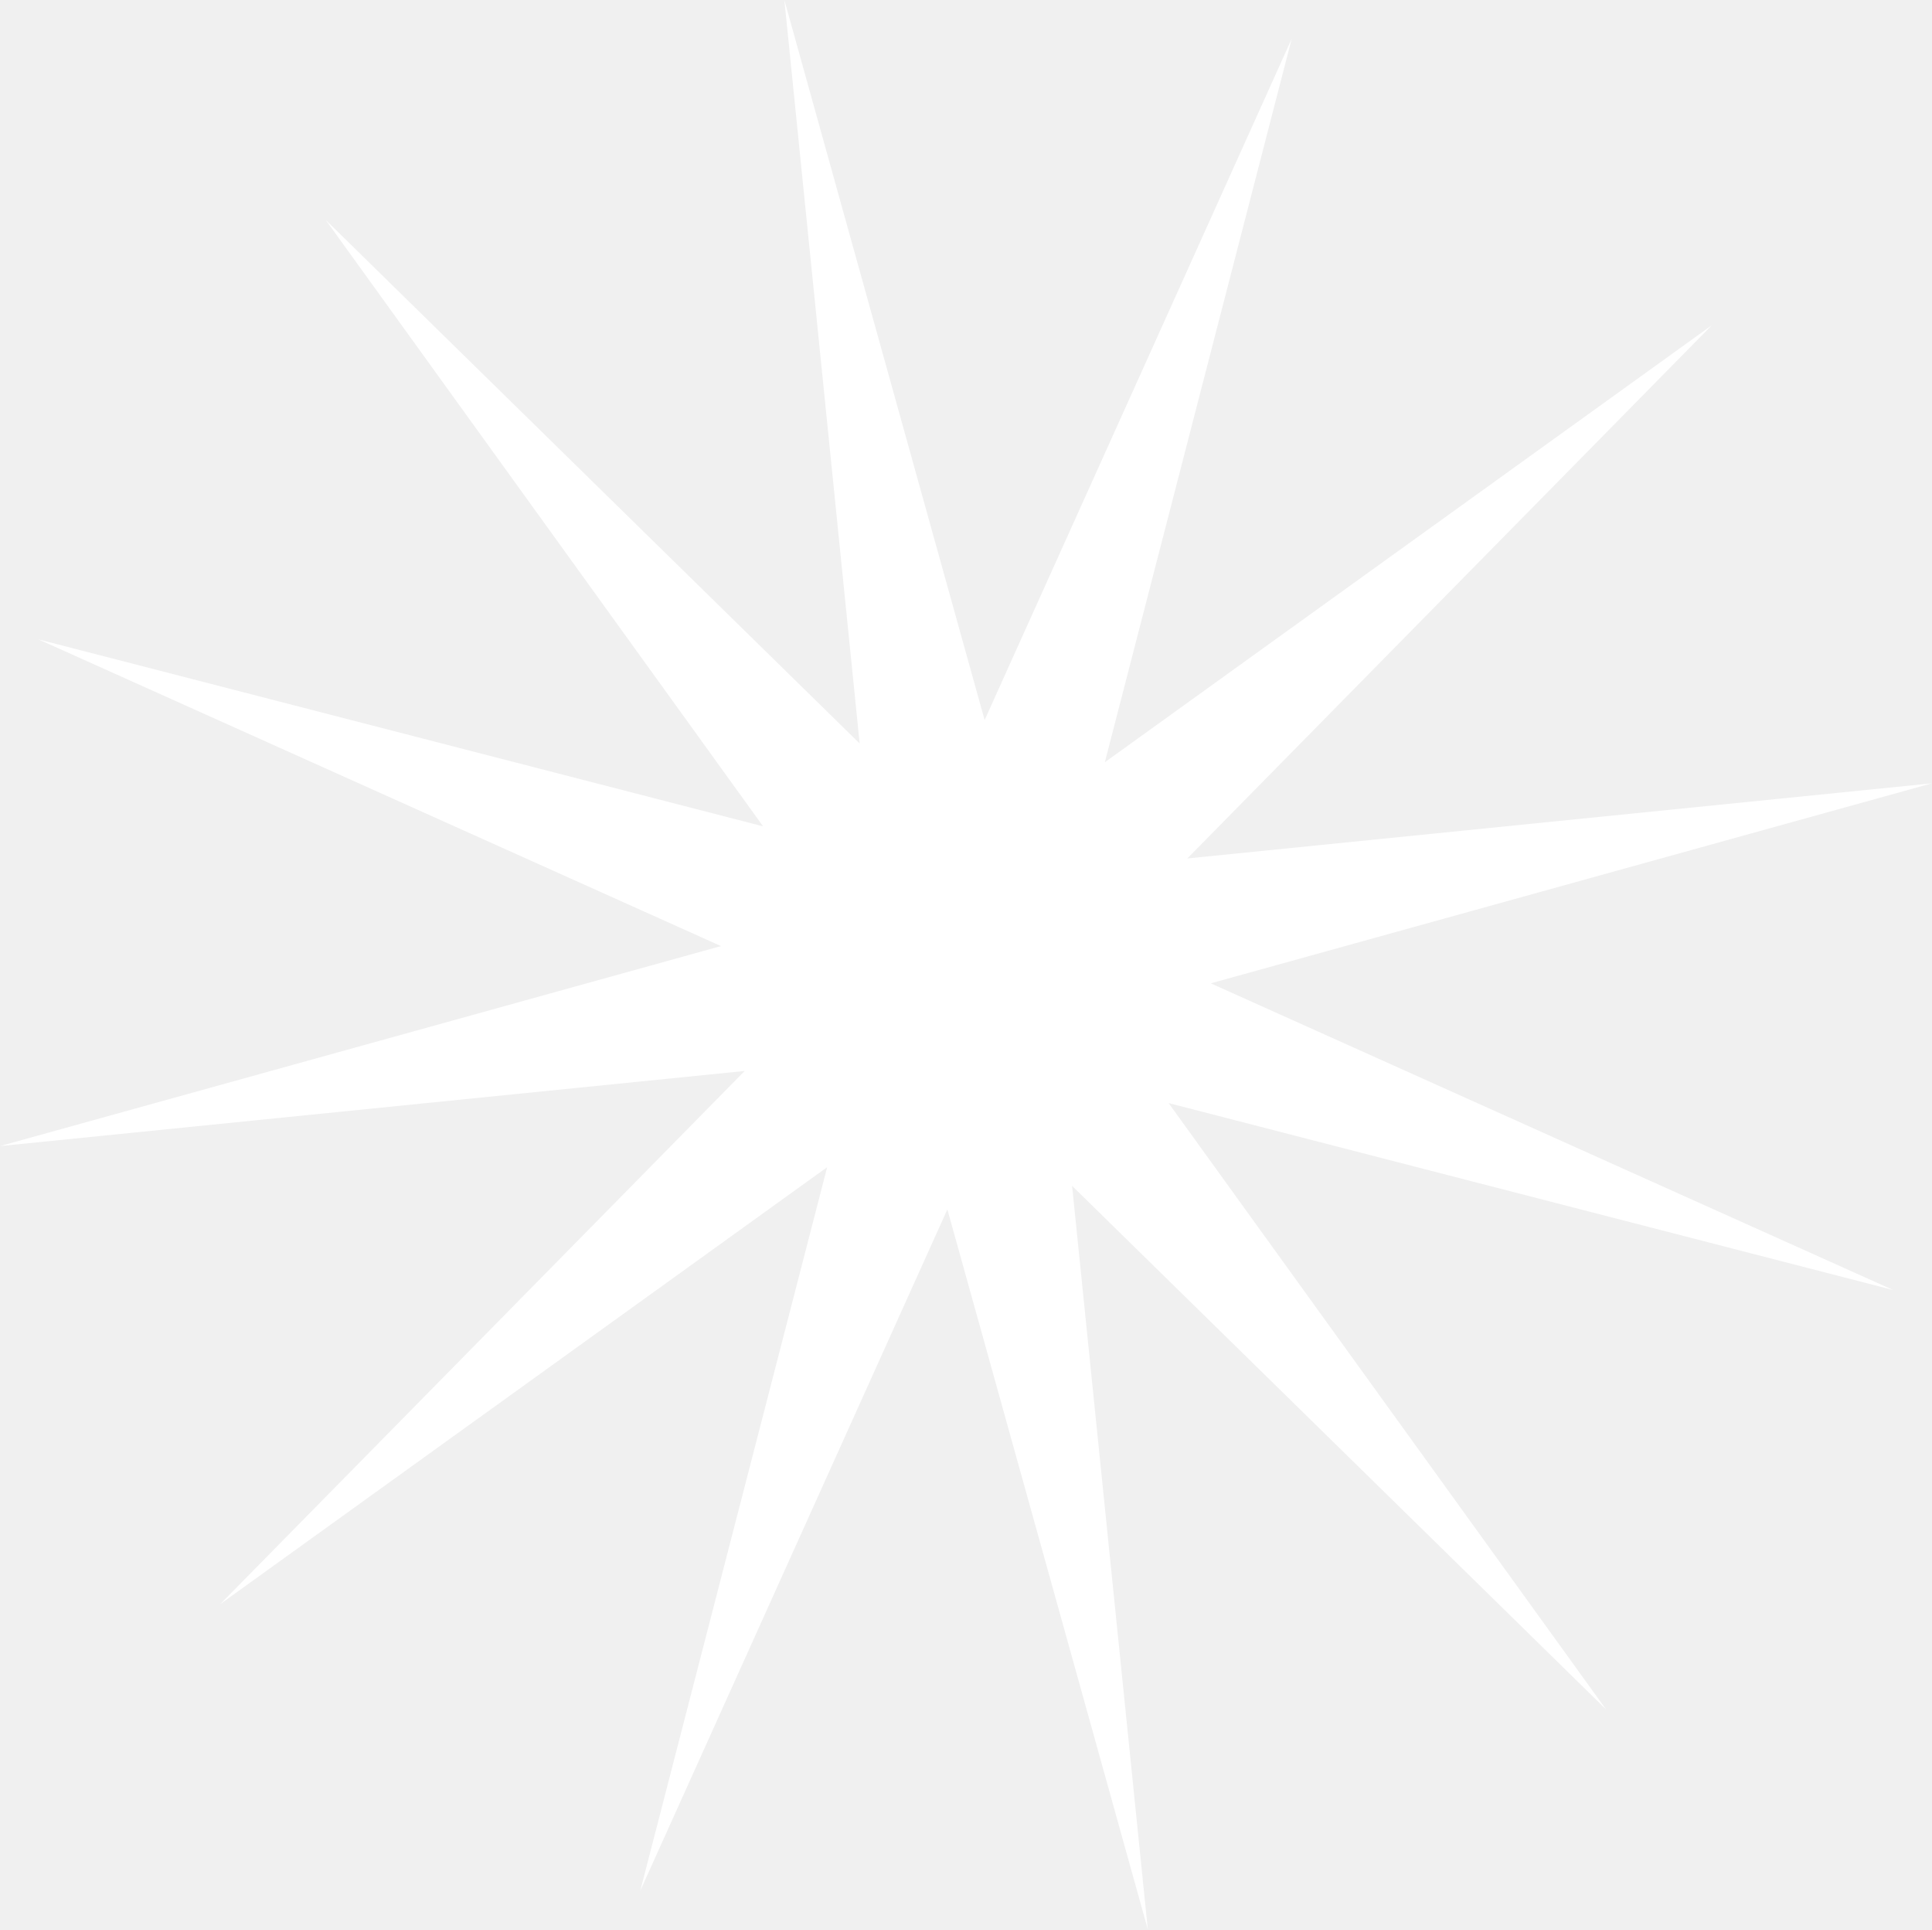
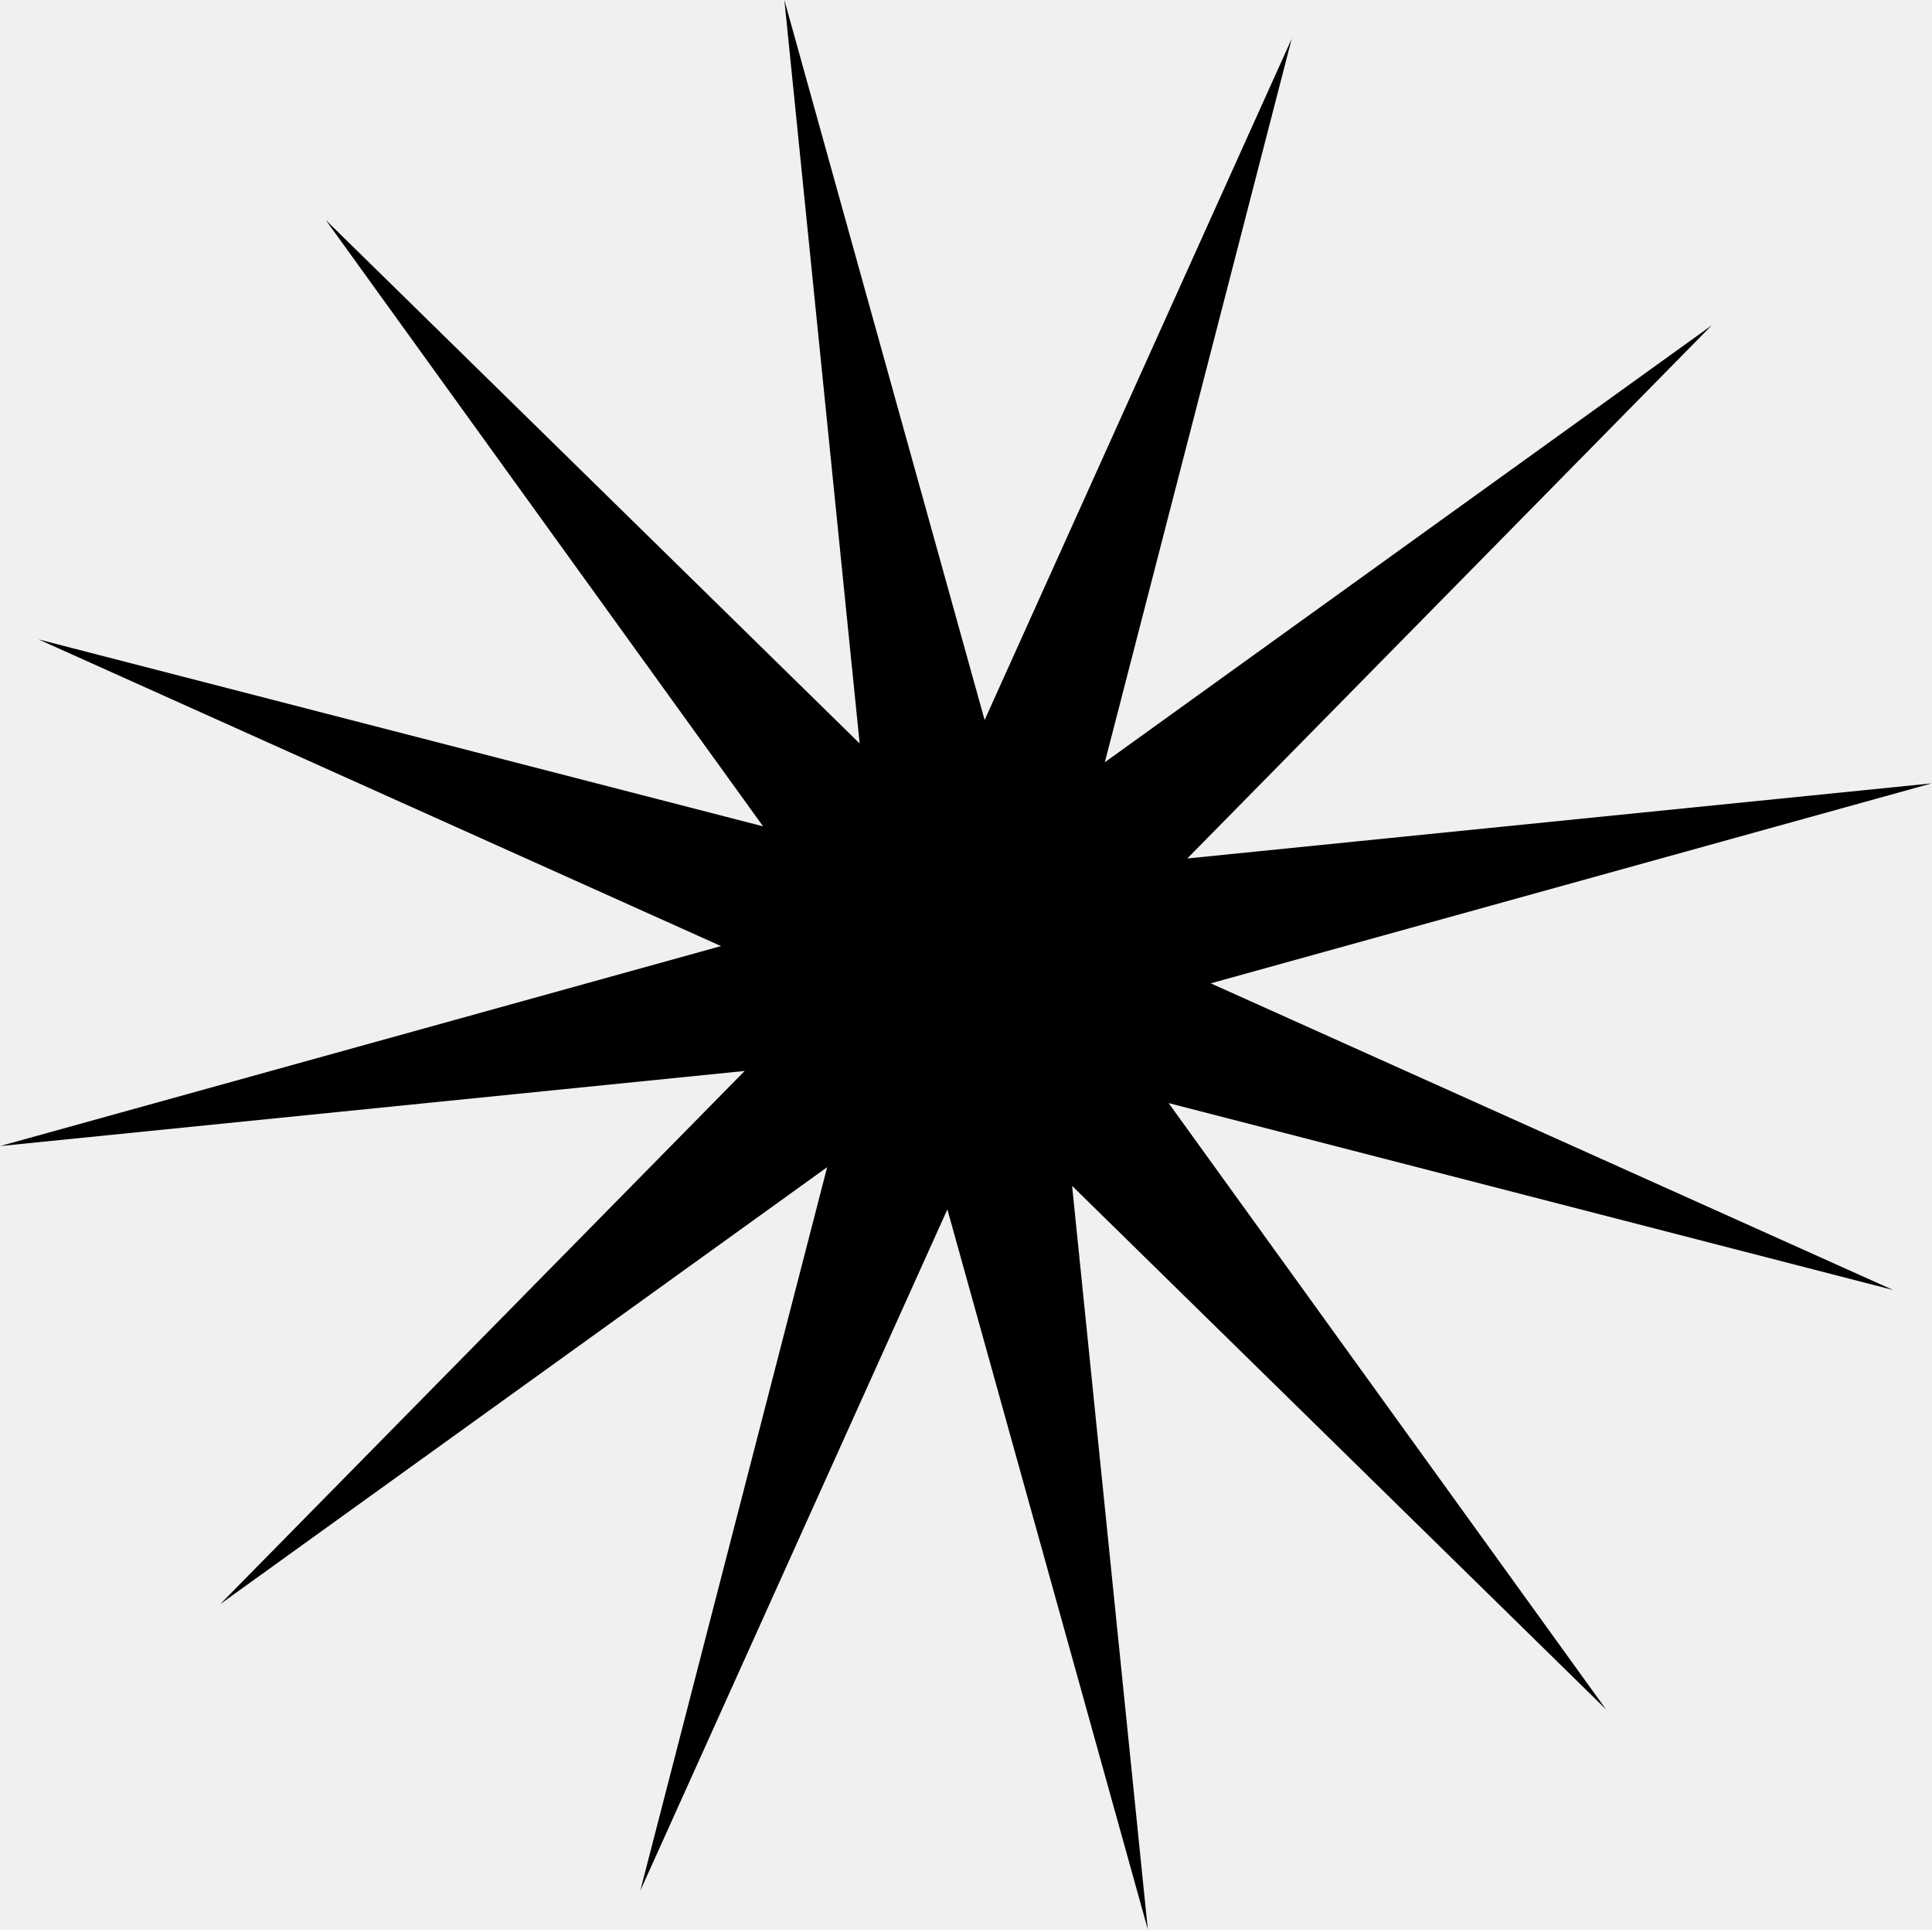
<svg xmlns="http://www.w3.org/2000/svg" width="32.048" height="32" viewBox="0 0 32.048 32">
-   <path id="star" d="M17.093,12.361l5.094-11.3-3.1,12L29.155,5.814l-8.7,8.843,12.349-1.246-11.96,3.317,11.319,5.086-12.018-3.1,7.256,10.056-8.857-8.683L19.8,32.419,16.475,20.477l-5.094,11.3,3.1-12L4.413,27.024l8.7-8.843L.76,19.427,12.72,16.11,1.4,11.024l12.018,3.1L6.163,4.067,15.02,12.75,13.771.419Z" transform="translate(-0.76 -0.419)" fill="white" fill-rule="evenodd" />
+   <path id="star" d="M17.093,12.361l5.094-11.3-3.1,12L29.155,5.814l-8.7,8.843,12.349-1.246-11.96,3.317,11.319,5.086-12.018-3.1,7.256,10.056-8.857-8.683L19.8,32.419,16.475,20.477l-5.094,11.3,3.1-12L4.413,27.024l8.7-8.843L.76,19.427,12.72,16.11,1.4,11.024l12.018,3.1L6.163,4.067,15.02,12.75,13.771.419Z" transform="translate(-0.76 -0.419)" fill="black" fill-rule="evenodd" />
</svg>
